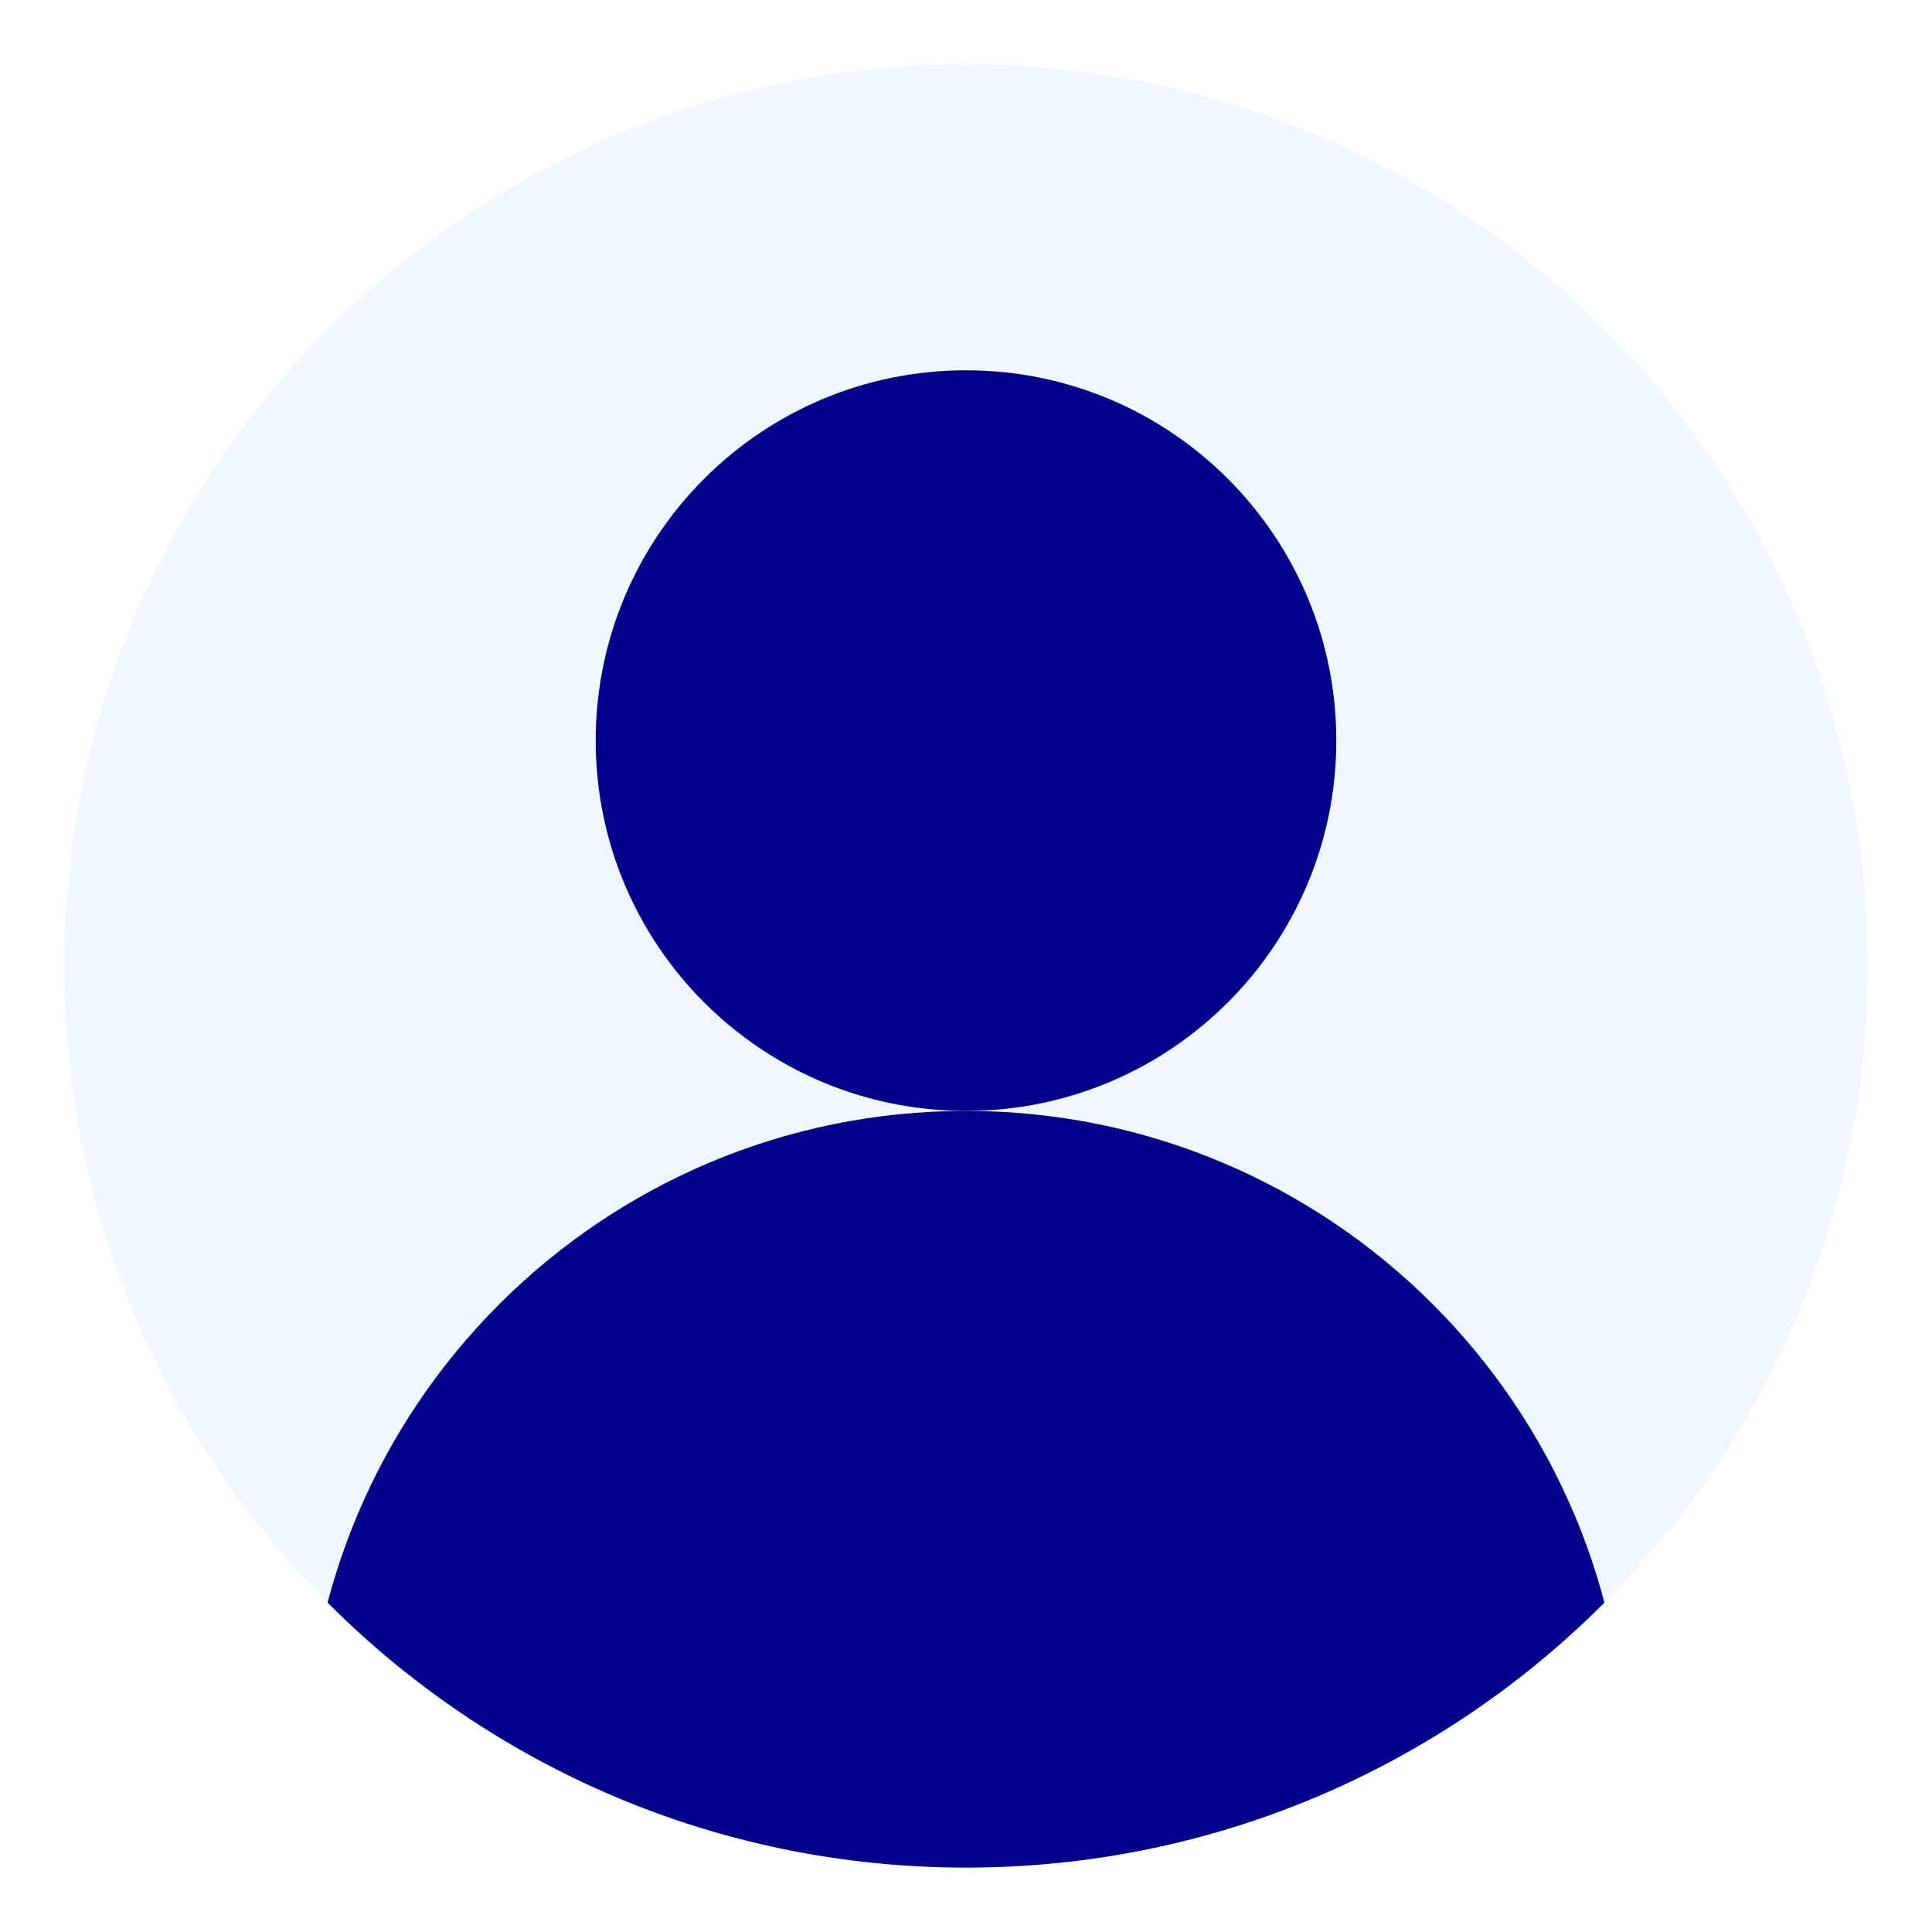
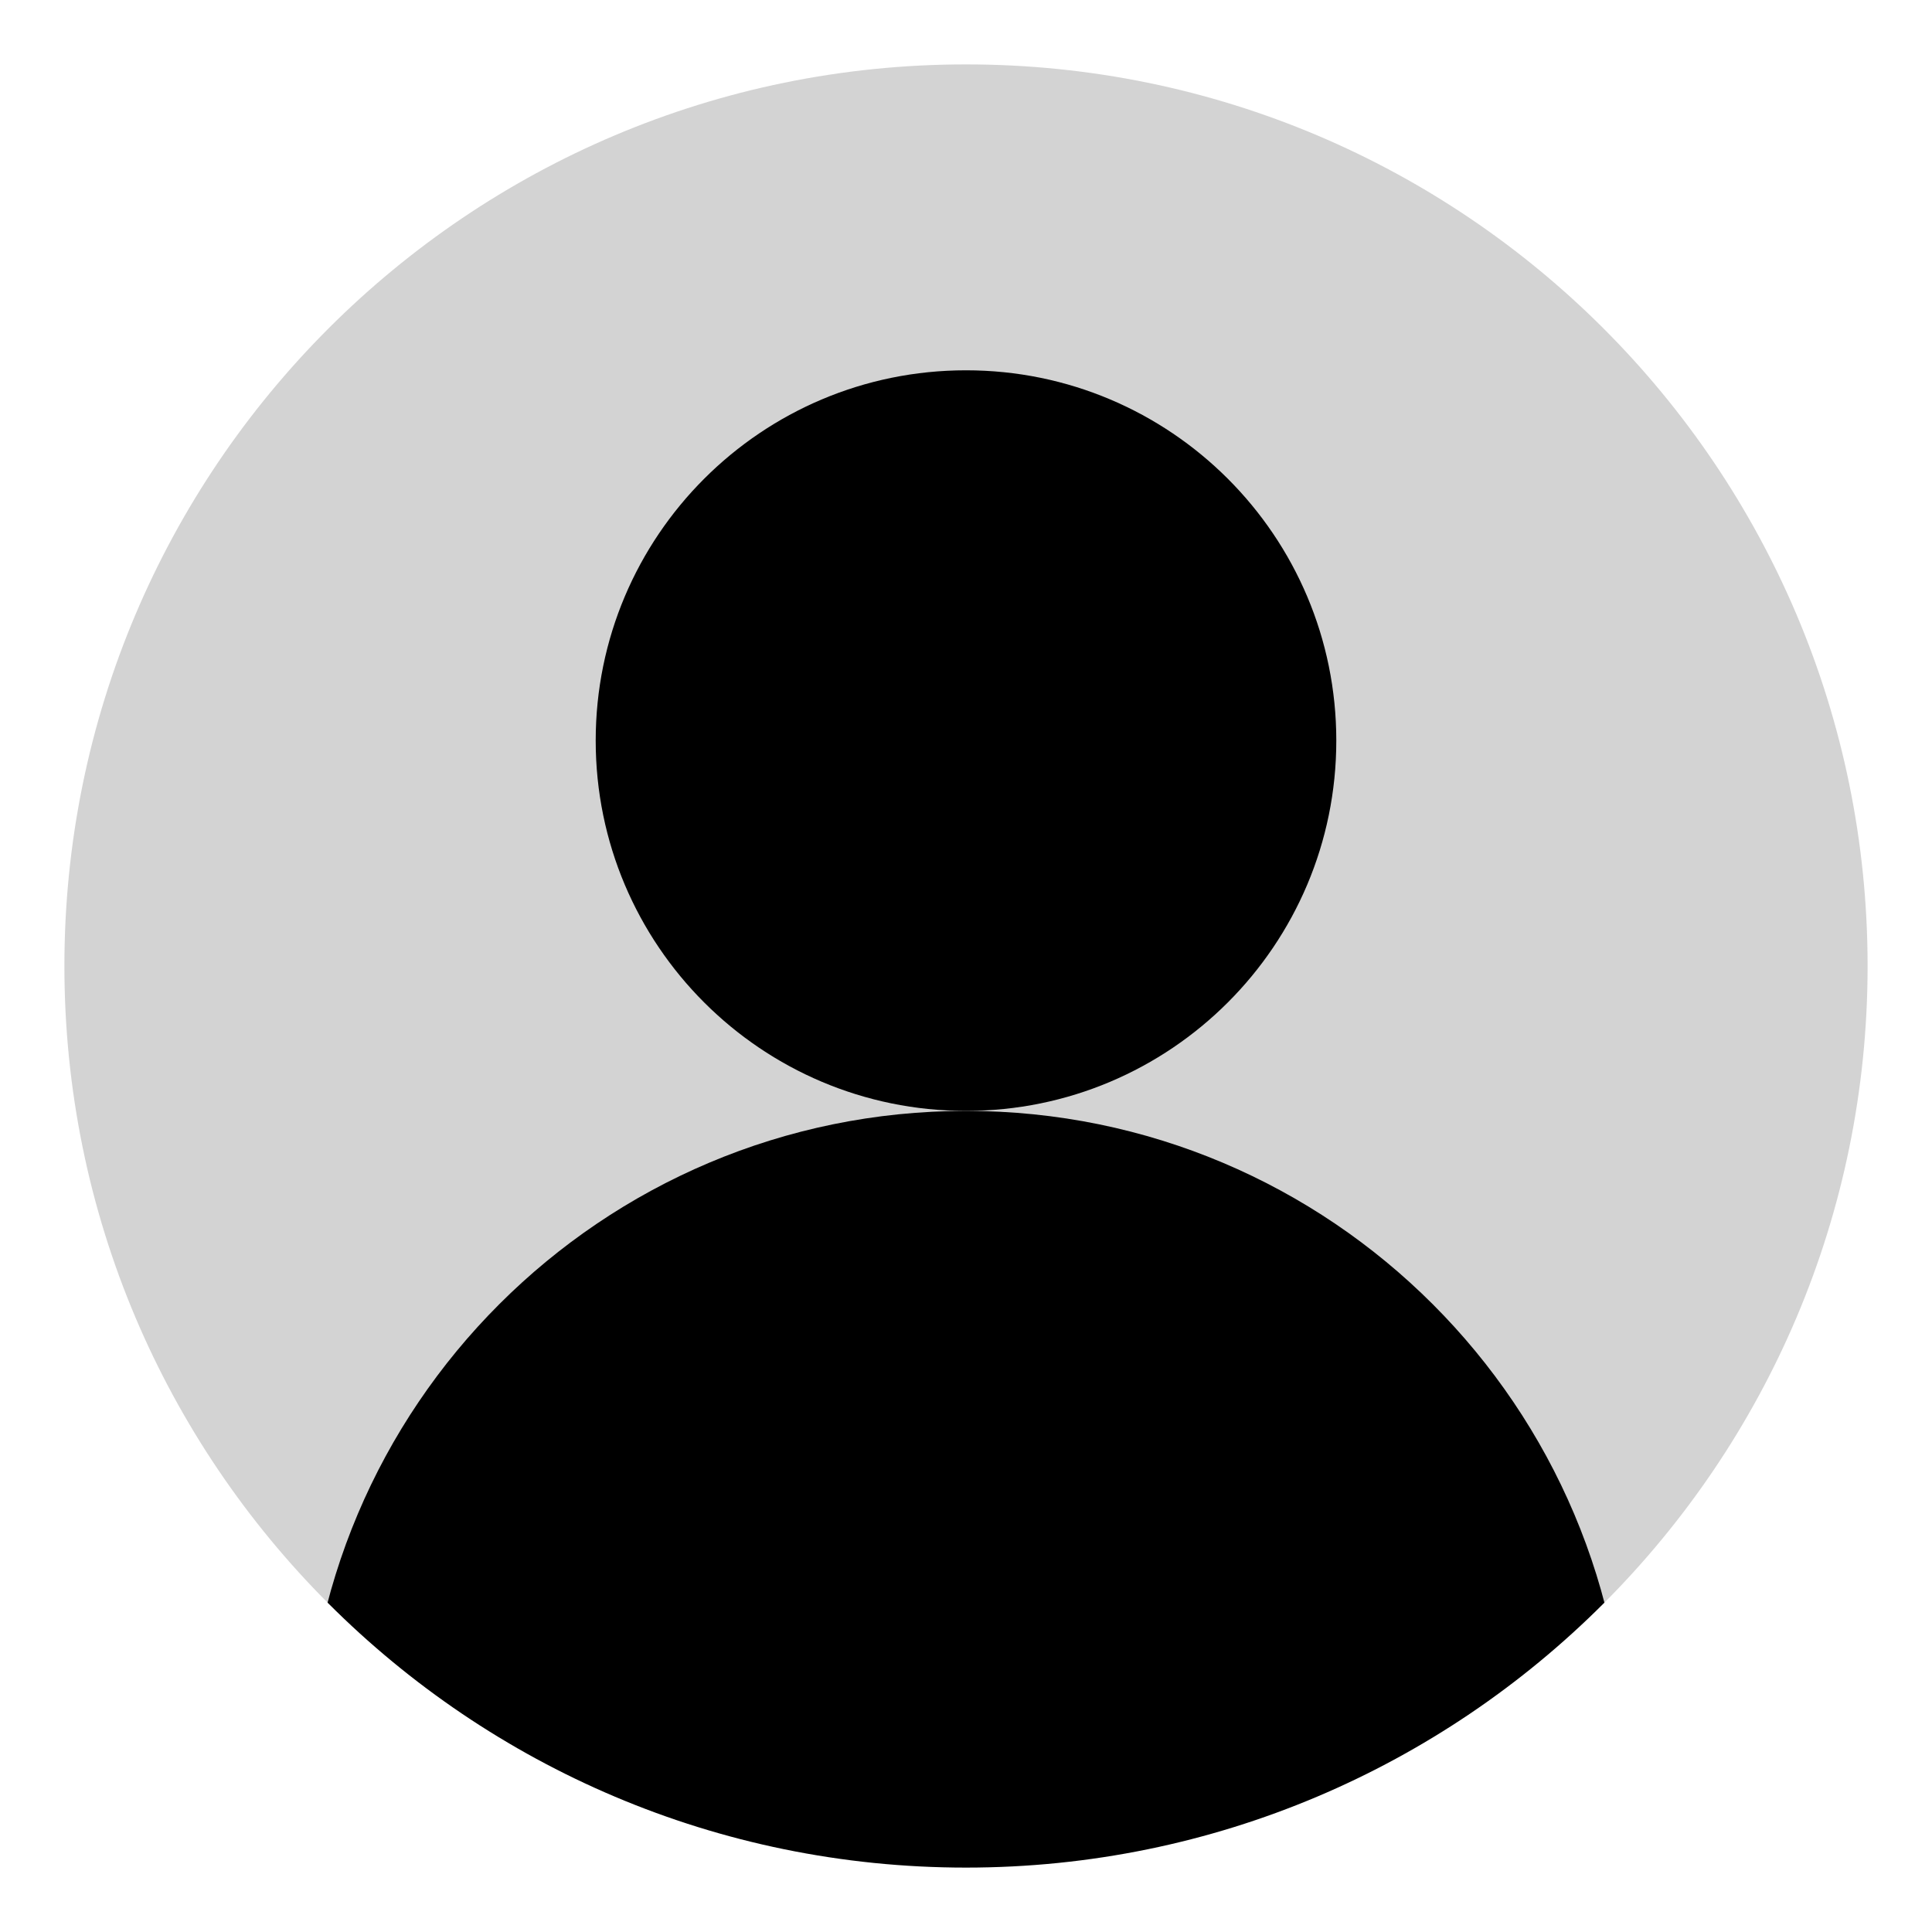
- <svg xmlns="http://www.w3.org/2000/svg" version="1.1" width="600" height="600" fill="darkblue">
+ <svg xmlns="http://www.w3.org/2000/svg" version="1.1" width="600" height="600" fill="black">
  <defs>
    <clipPath id="circular-border">
      <circle cx="300" cy="300" r="280" />
    </clipPath>
    <clipPath id="avoid-antialiasing-bugs">
      <rect width="100%" height="498" />
    </clipPath>
  </defs>
-   <circle cx="300" cy="300" r="280" fill="aliceblue" clip-path="url(#avoid-antialiasing-bugs)" />
+   <circle cx="300" cy="300" r="280" fill="lightgrey" clip-path="url(#avoid-antialiasing-bugs)" />
  <circle cx="300" cy="230" r="115" />
  <circle cx="300" cy="550" r="205" clip-path="url(#circular-border)" />
</svg>
